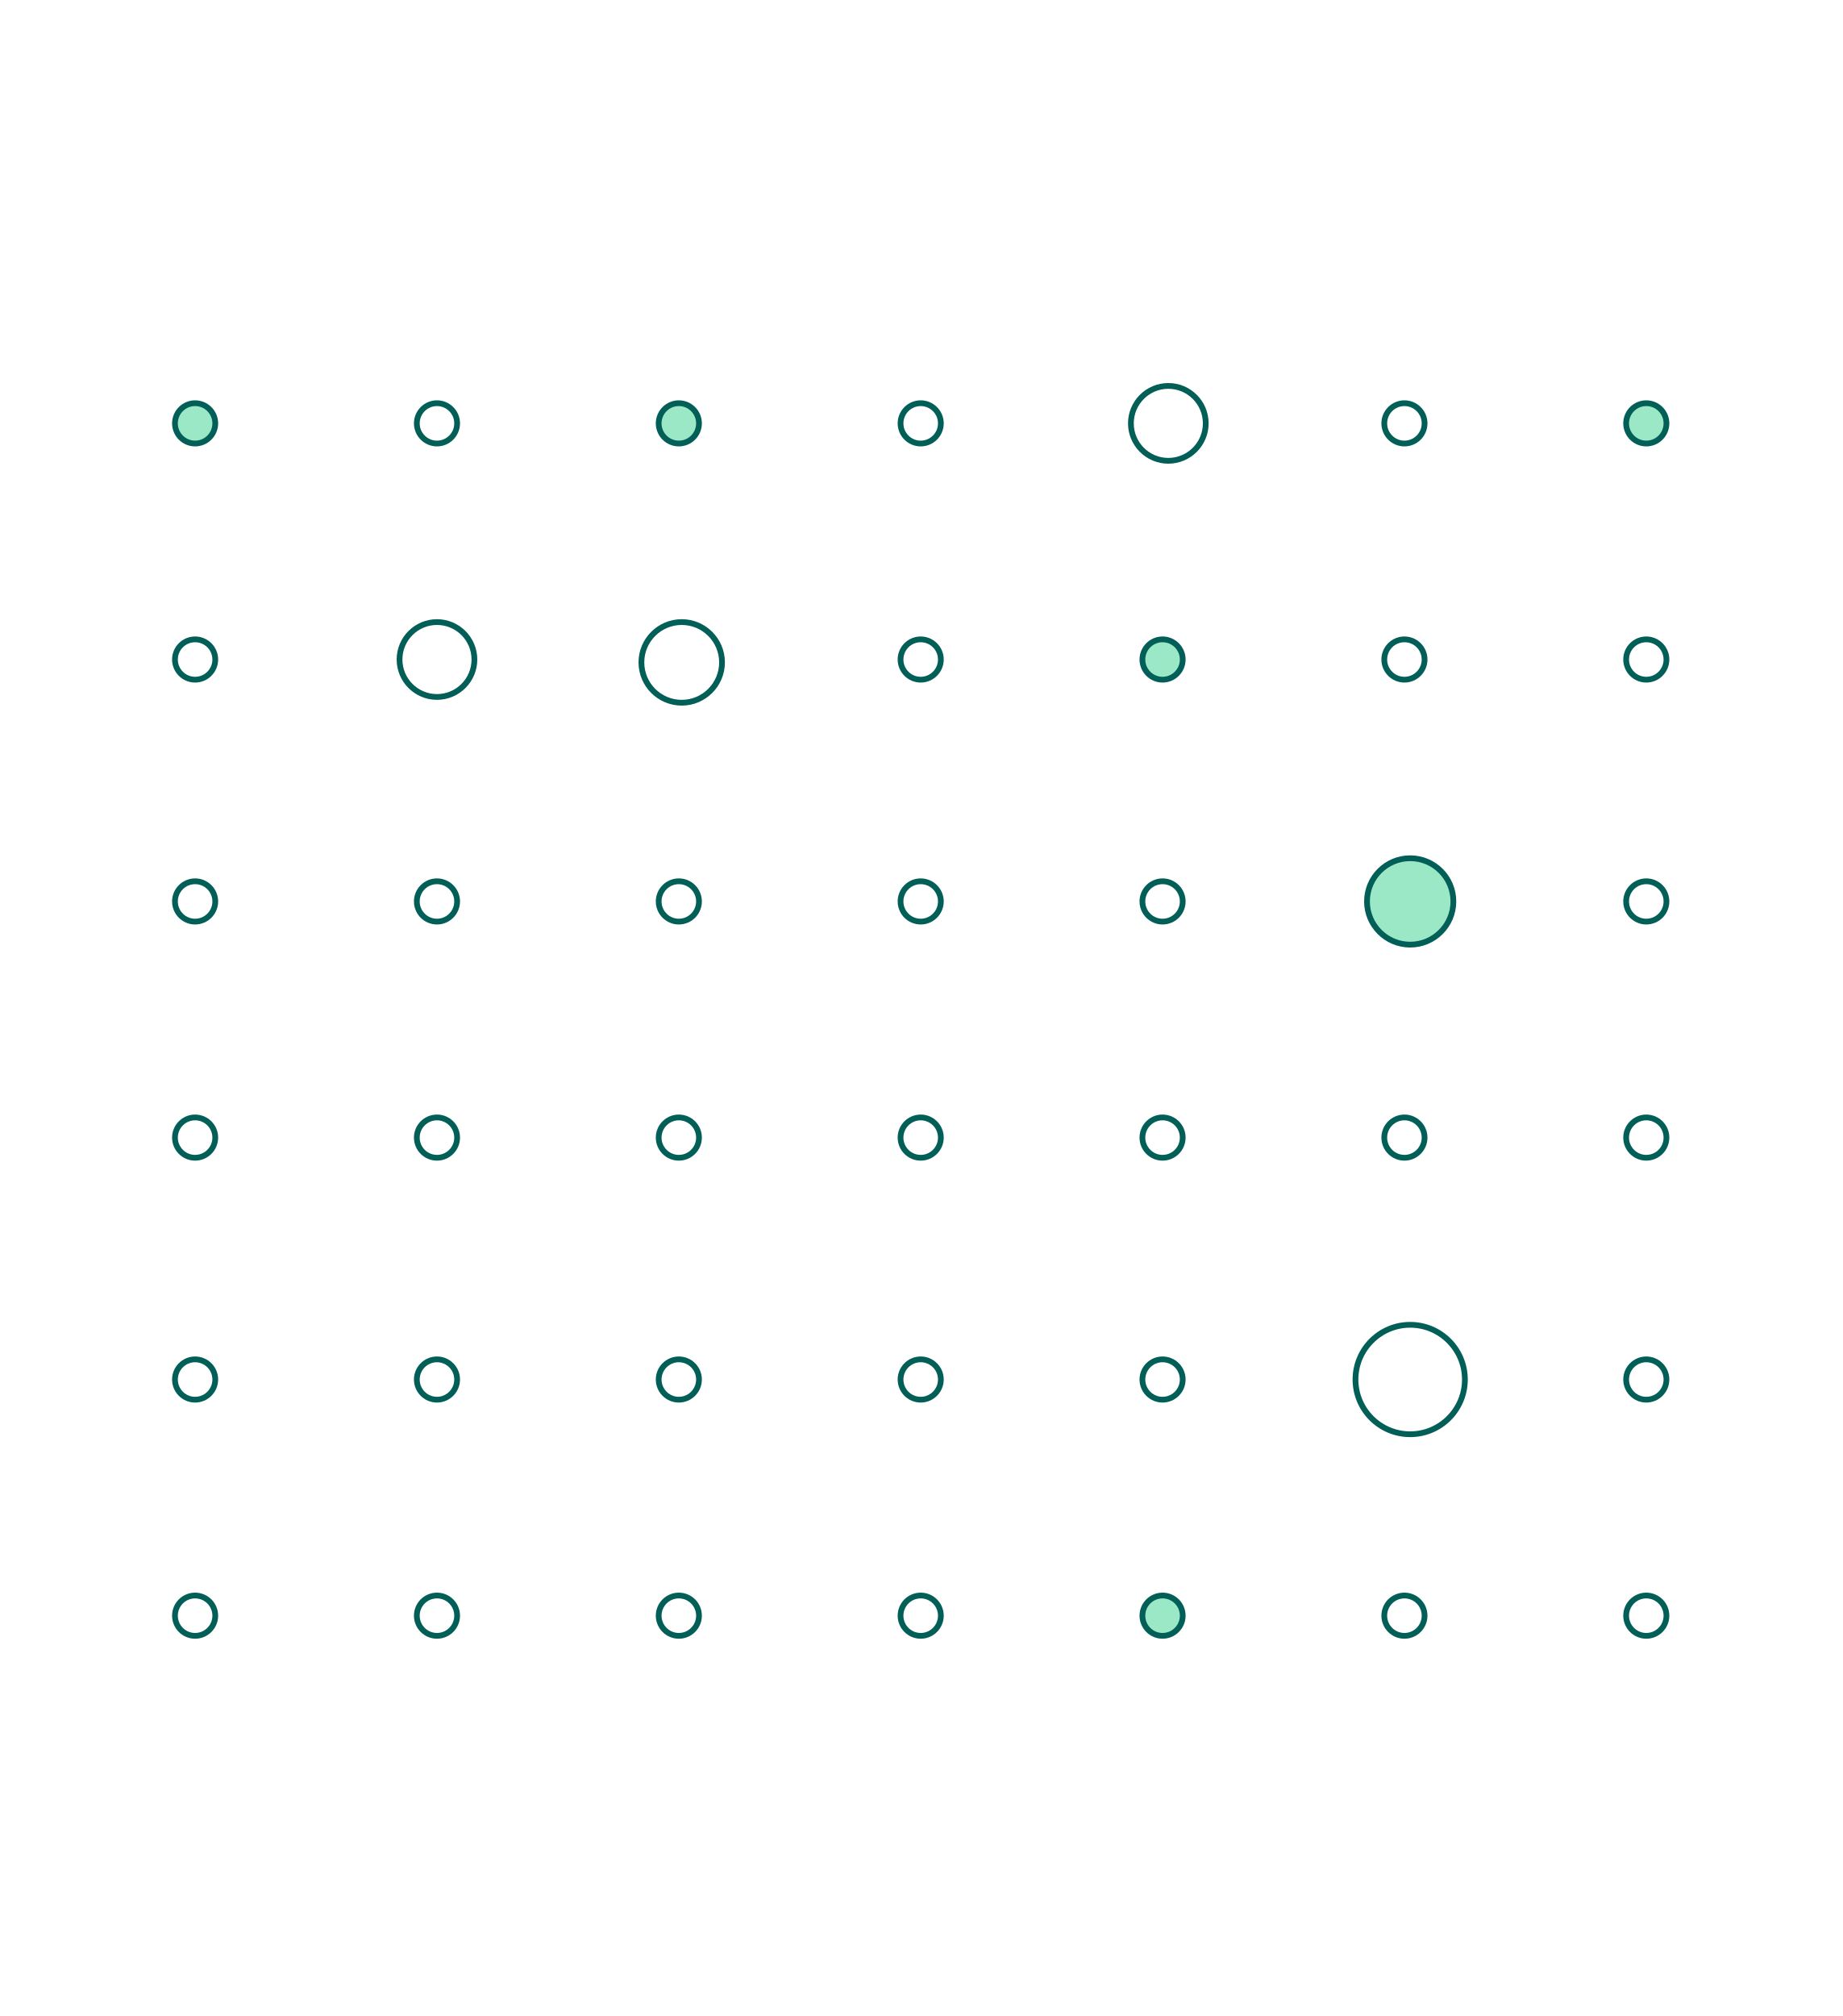
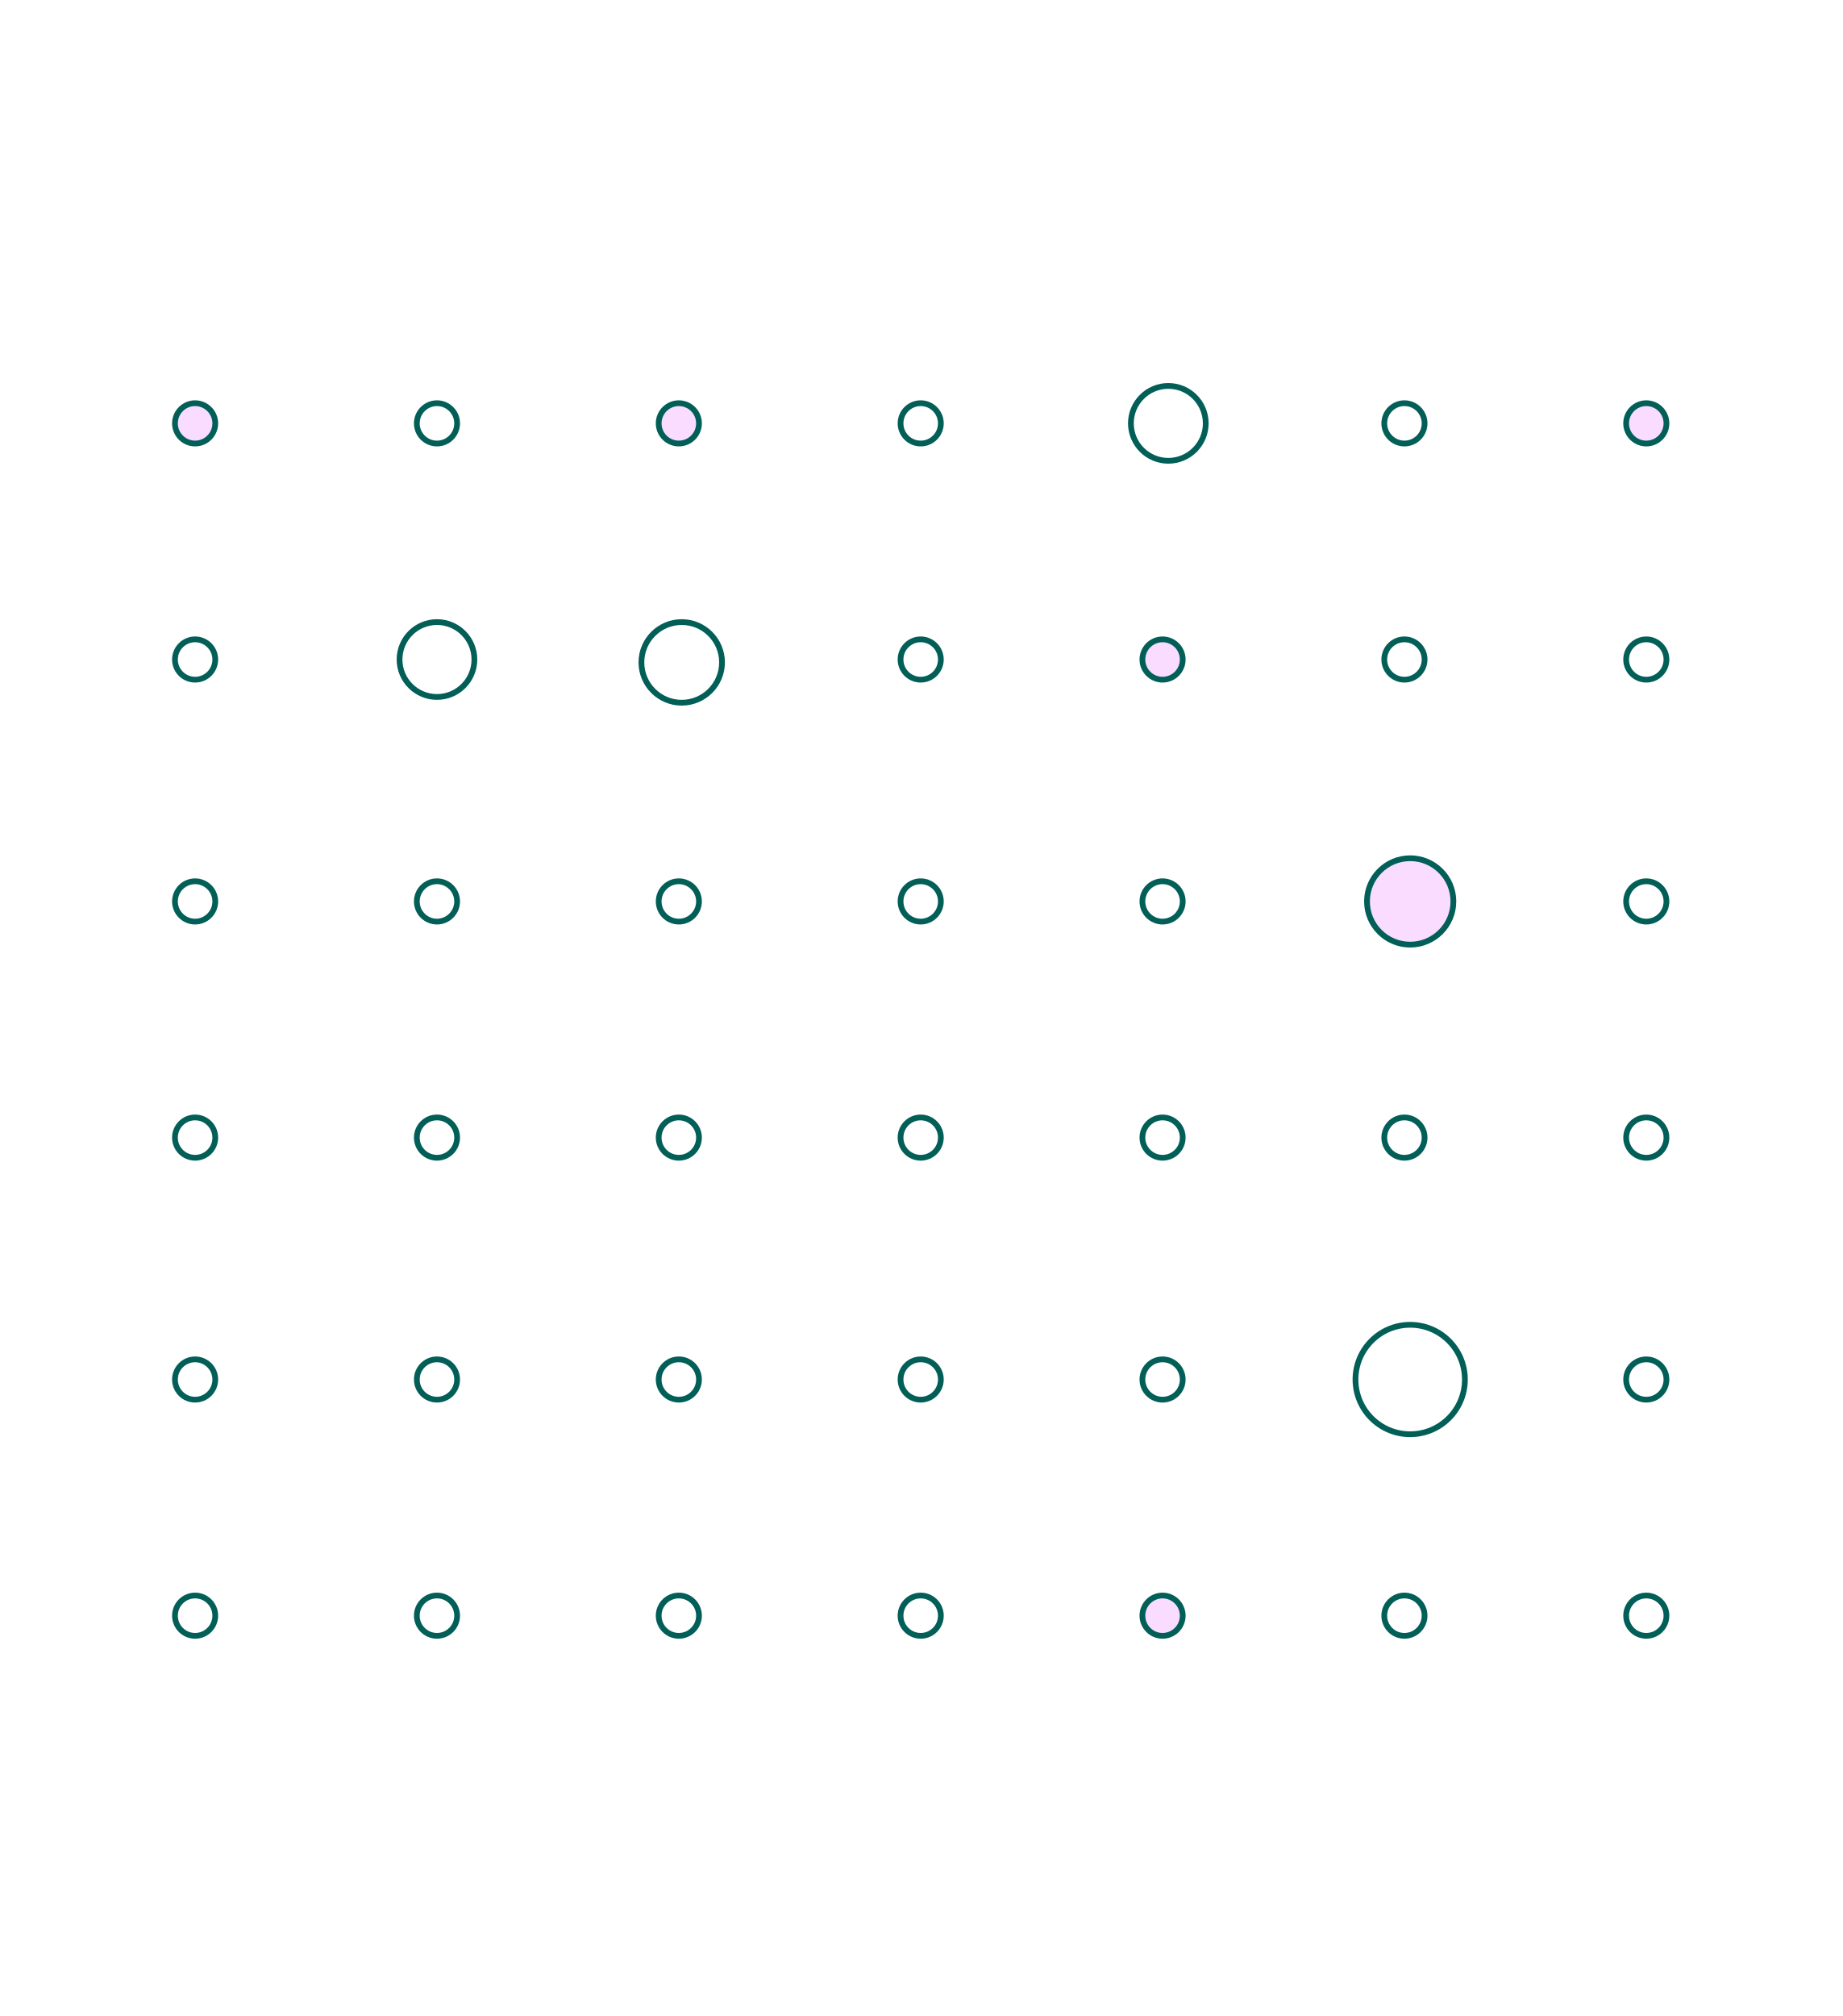
<svg xmlns="http://www.w3.org/2000/svg" width="320px" height="350px" viewBox="0 0 320 350" version="1.1">
  <g id="transition-path-2-MOB" stroke="none" stroke-width="1" fill="none" fill-rule="evenodd">
    <g id="Group-28" transform="translate(30, 67)" stroke="#025F58">
-       <circle id="Oval-5" fill="#9BE8C7" cx="3.881" cy="6.5" r="3.5" />
+       <circle id="Oval-5" fill="#f9dcff" cx="3.881" cy="6.5" r="3.5" />
      <circle id="Oval-5-Copy-21" cx="3.881" cy="130.5" r="3.5" />
      <circle id="Oval-5-Copy-7" cx="3.881" cy="47.5" r="3.5" />
      <circle id="Oval-5-Copy-22" cx="3.881" cy="172.5" r="3.5" />
      <circle id="Oval-5-Copy-14" cx="3.881" cy="89.5" r="3.5" />
      <circle id="Oval-5-Copy-23" cx="3.881" cy="213.5" r="3.5" />
      <circle id="Oval-5-Copy" cx="45.881" cy="6.5" r="3.5" />
      <circle id="Oval-5-Copy-24" cx="45.881" cy="130.5" r="3.5" />
      <circle id="Oval-5-Copy-8" cx="45.881" cy="47.5" r="6.5" />
      <circle id="Oval-5-Copy-25" cx="45.881" cy="172.5" r="3.5" />
      <circle id="Oval-5-Copy-15" cx="45.881" cy="89.5" r="3.5" />
      <circle id="Oval-5-Copy-26" cx="45.881" cy="213.5" r="3.5" />
-       <circle id="Oval-5-Copy-2" fill="#9BE8C7" cx="87.881" cy="6.5" r="3.5" />
+       <circle id="Oval-5-Copy-2" fill="#f9dcff" cx="87.881" cy="6.5" r="3.5" />
      <circle id="Oval-5-Copy-27" cx="87.881" cy="130.5" r="3.5" />
      <circle id="Oval-5-Copy-9" cx="88.381" cy="48" r="7" />
      <circle id="Oval-5-Copy-28" cx="87.881" cy="172.5" r="3.5" />
      <circle id="Oval-5-Copy-16" cx="87.881" cy="89.5" r="3.5" />
      <circle id="Oval-5-Copy-29" cx="87.881" cy="213.5" r="3.5" />
      <circle id="Oval-5-Copy-3" cx="129.881" cy="6.5" r="3.5" />
      <circle id="Oval-5-Copy-30" cx="129.881" cy="130.5" r="3.5" />
      <circle id="Oval-5-Copy-10" cx="129.881" cy="47.5" r="3.5" />
      <circle id="Oval-5-Copy-31" cx="129.881" cy="172.5" r="3.5" />
      <circle id="Oval-5-Copy-17" cx="129.881" cy="89.5" r="3.5" />
      <circle id="Oval-5-Copy-32" cx="129.881" cy="213.5" r="3.5" />
      <circle id="Oval-5-Copy-4" cx="172.881" cy="6.5" r="6.5" />
      <circle id="Oval-5-Copy-33" cx="171.881" cy="130.5" r="3.5" />
-       <circle id="Oval-5-Copy-11" fill="#9BE8C7" cx="171.881" cy="47.5" r="3.5" />
+       <circle id="Oval-5-Copy-11" fill="#f9dcff" cx="171.881" cy="47.5" r="3.5" />
      <circle id="Oval-5-Copy-34" cx="171.881" cy="172.5" r="3.5" />
      <circle id="Oval-5-Copy-18" cx="171.881" cy="89.5" r="3.5" />
-       <circle id="Oval-5-Copy-35" fill="#9BE8C7" cx="171.881" cy="213.5" r="3.5" />
+       <circle id="Oval-5-Copy-35" fill="#f9dcff" cx="171.881" cy="213.5" r="3.5" />
      <circle id="Oval-5-Copy-5" cx="213.881" cy="6.5" r="3.5" />
      <circle id="Oval-5-Copy-36" cx="213.881" cy="130.5" r="3.5" />
      <circle id="Oval-5-Copy-12" cx="213.881" cy="47.5" r="3.5" />
      <circle id="Oval-5-Copy-37" cx="214.881" cy="172.5" r="9.5" />
-       <circle id="Oval-5-Copy-19" fill="#9BE8C7" cx="214.881" cy="89.5" r="7.5" />
+       <circle id="Oval-5-Copy-19" fill="#f9dcff" cx="214.881" cy="89.5" r="7.5" />
      <circle id="Oval-5-Copy-38" cx="213.881" cy="213.5" r="3.5" />
-       <circle id="Oval-5-Copy-6" fill="#9BE8C7" cx="255.881" cy="6.5" r="3.5" />
+       <circle id="Oval-5-Copy-6" fill="#f9dcff" cx="255.881" cy="6.5" r="3.5" />
      <circle id="Oval-5-Copy-39" cx="255.881" cy="130.5" r="3.5" />
      <circle id="Oval-5-Copy-13" cx="255.881" cy="47.5" r="3.5" />
      <circle id="Oval-5-Copy-40" cx="255.881" cy="172.5" r="3.5" />
      <circle id="Oval-5-Copy-20" cx="255.881" cy="89.5" r="3.5" />
      <circle id="Oval-5-Copy-41" cx="255.881" cy="213.5" r="3.5" />
    </g>
  </g>
</svg>
